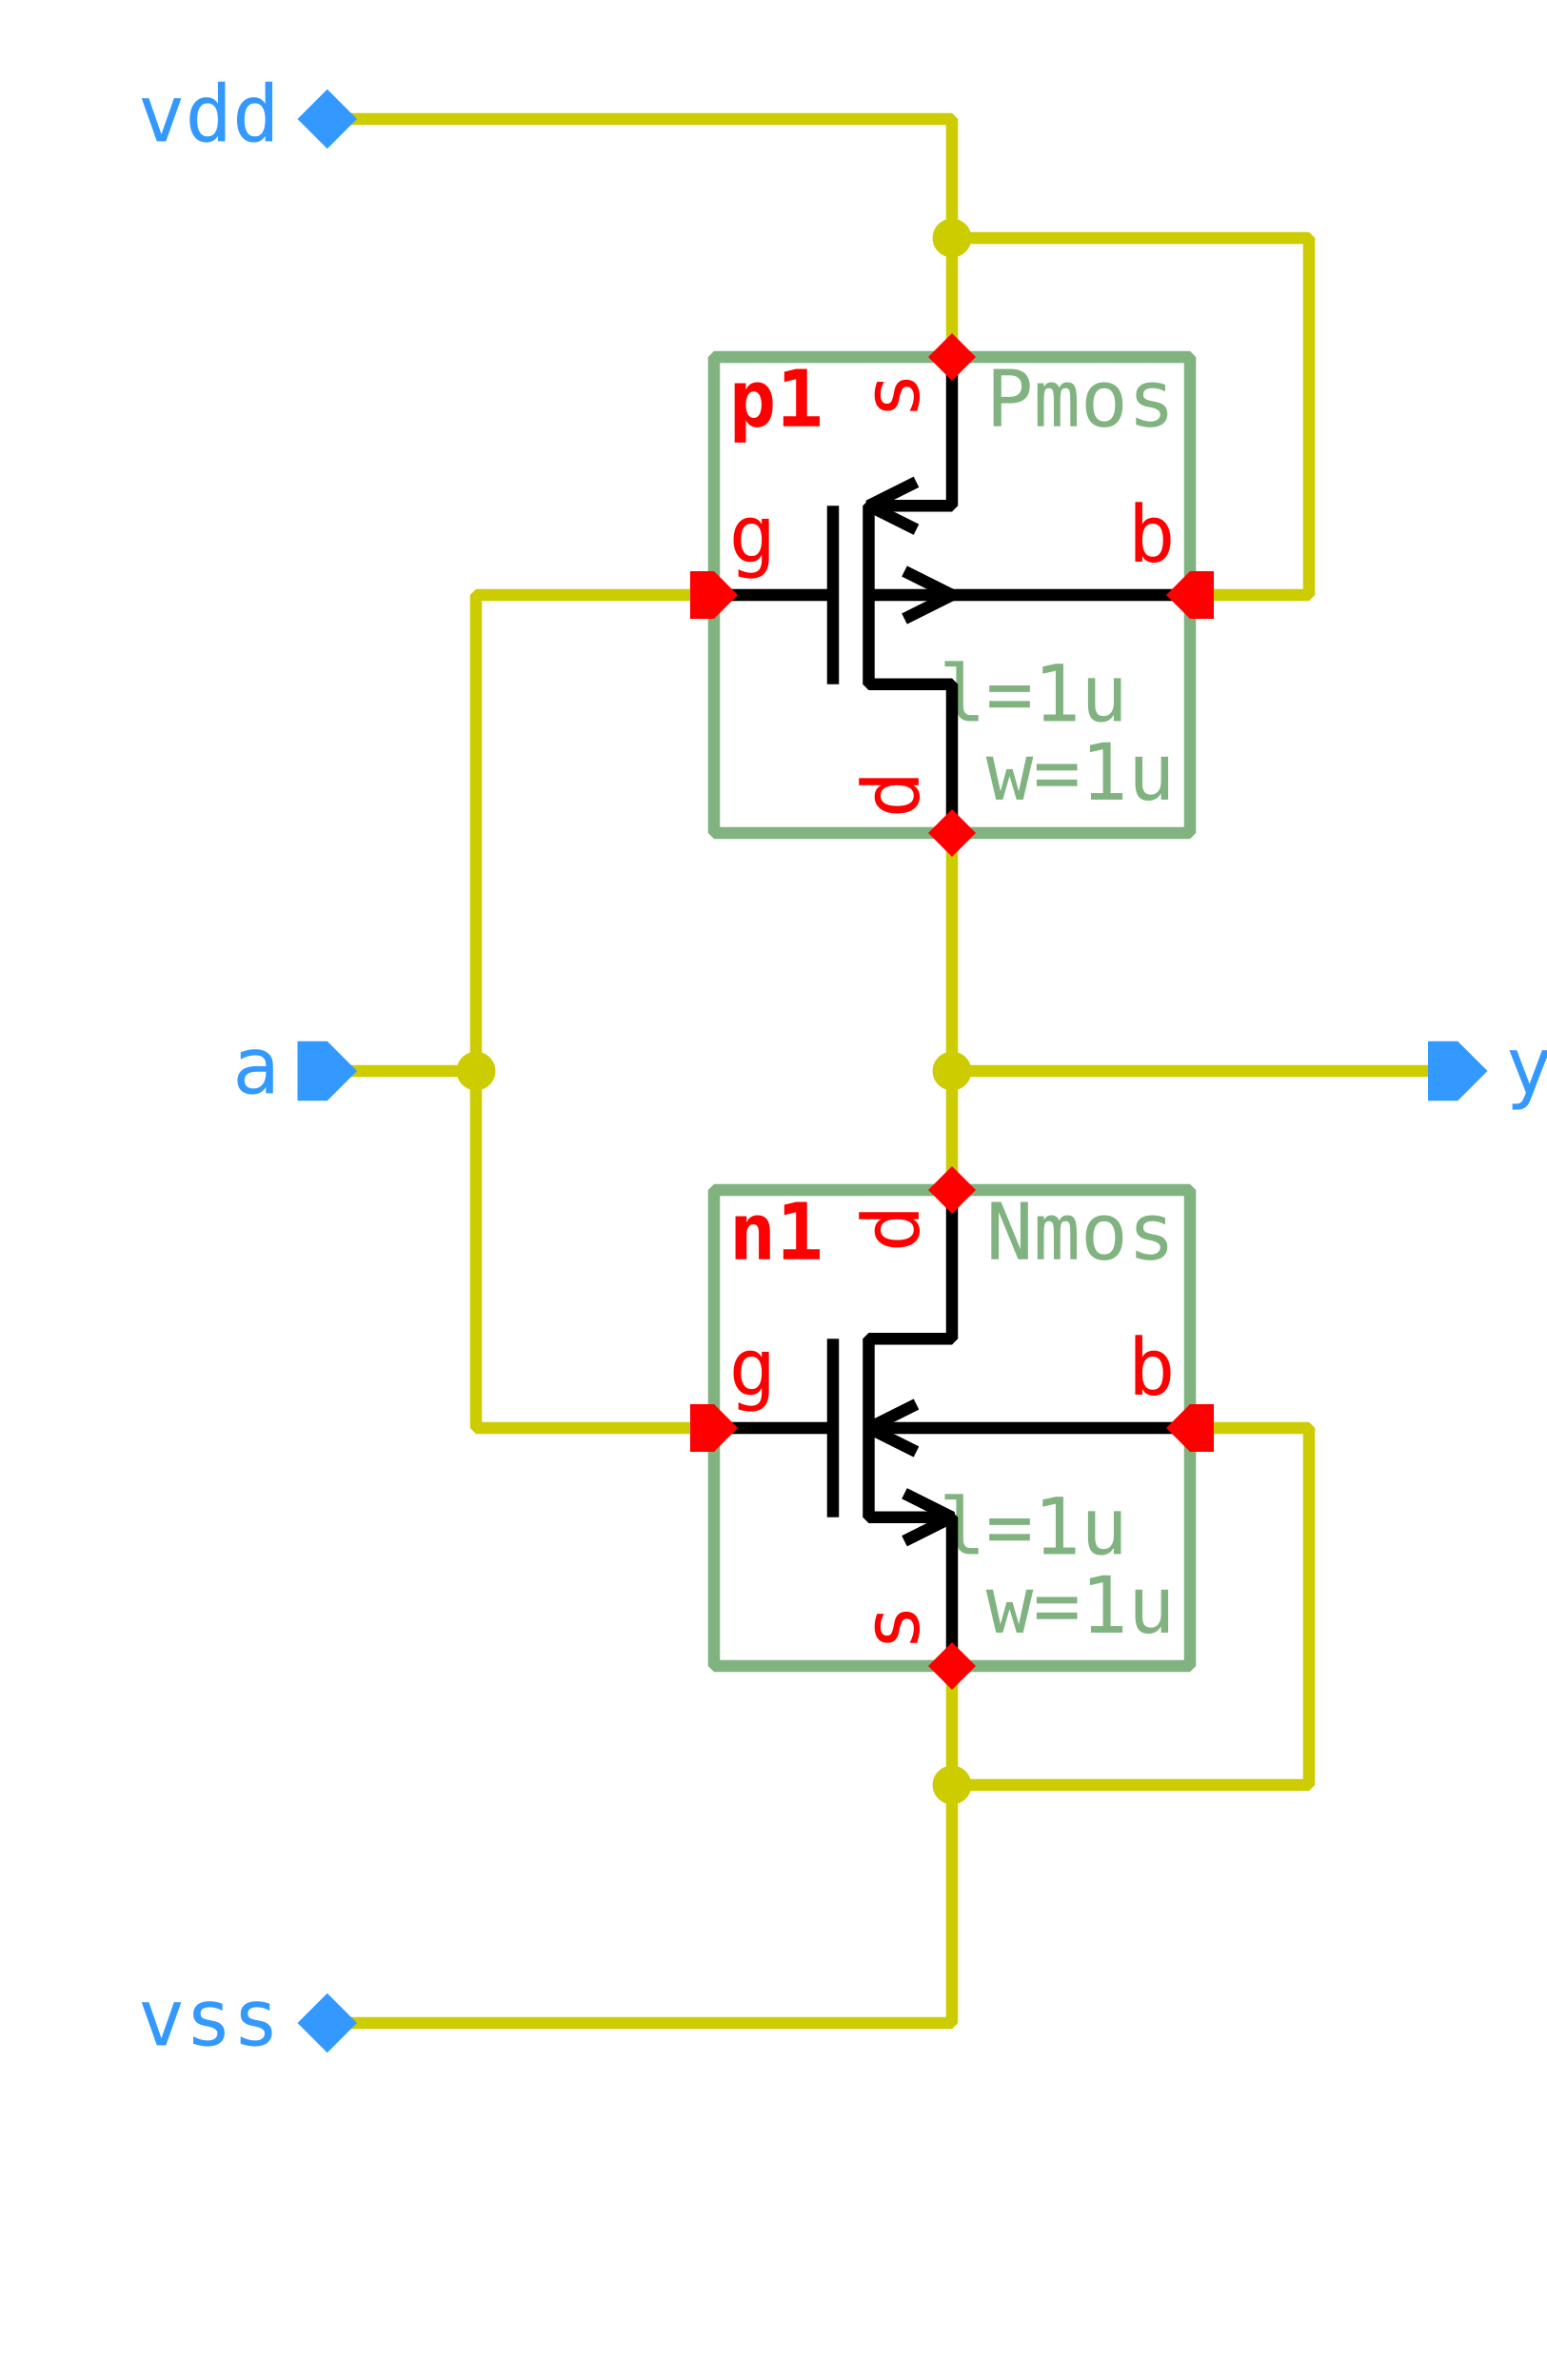
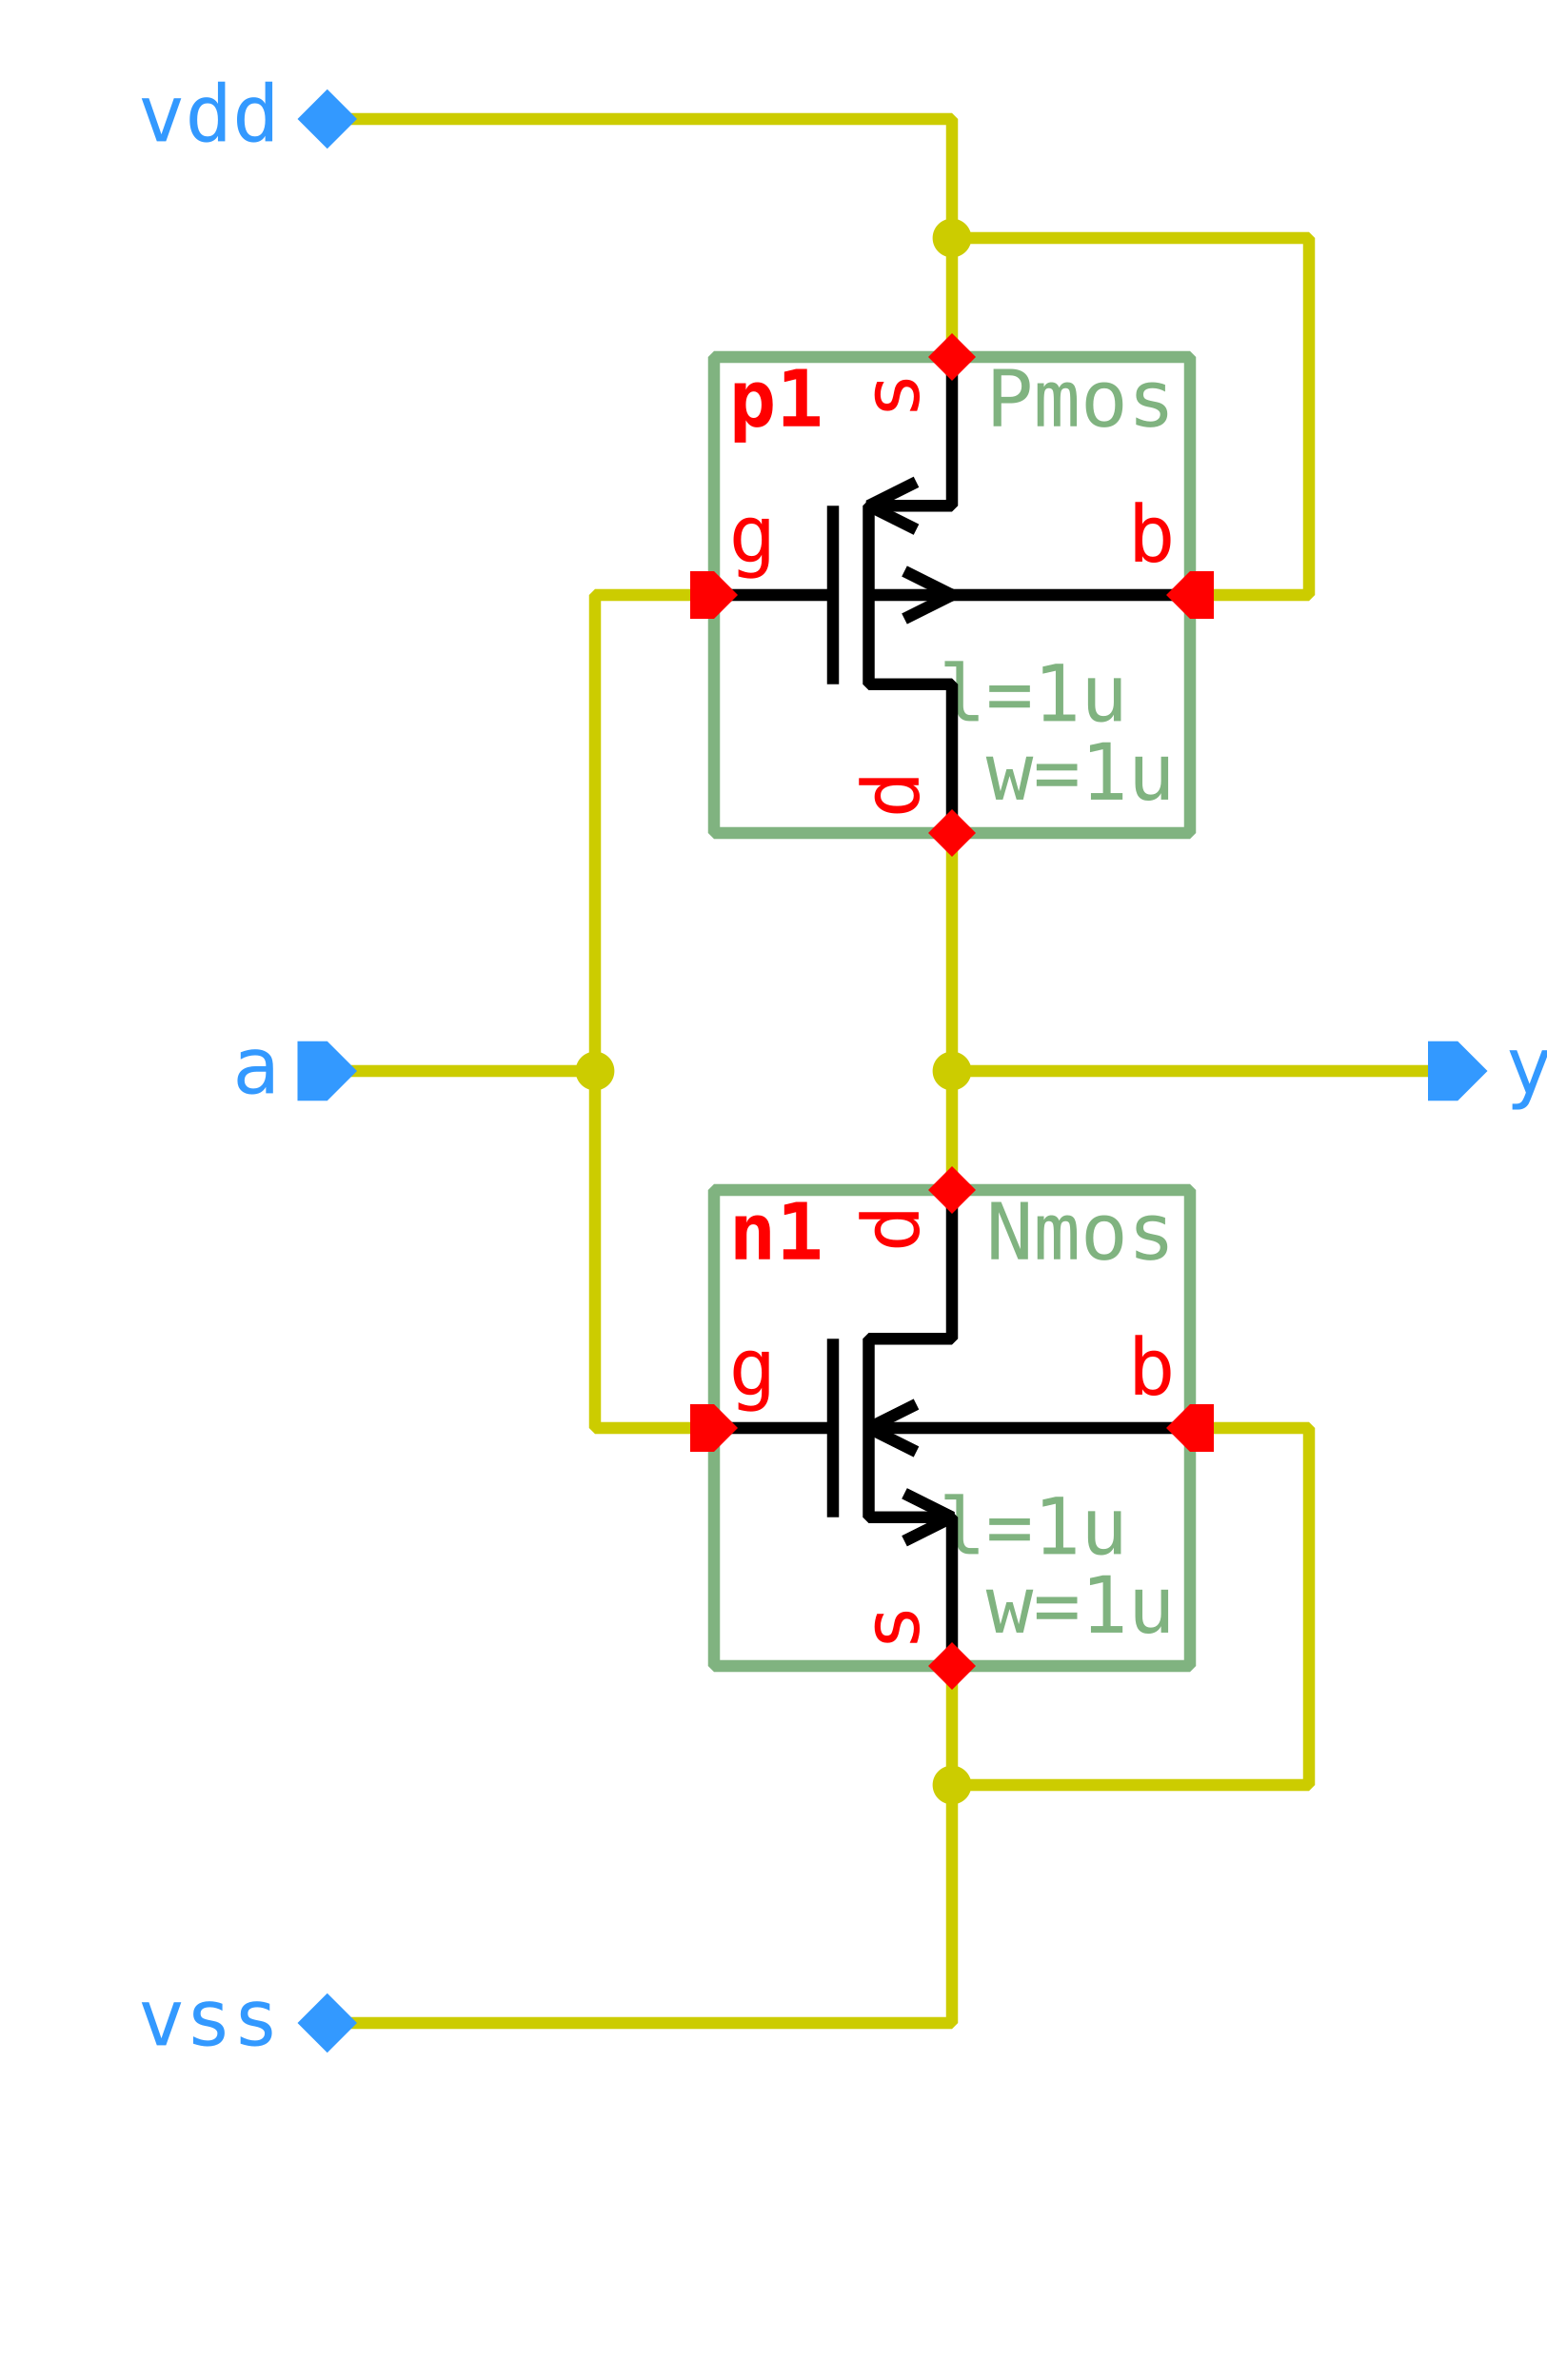
<svg xmlns="http://www.w3.org/2000/svg" width="455.0px" height="700.0px" viewBox="-1.0 -1.0 13.0 20.0">
  <style type="text/css">svg { stroke-linecap: butt; stroke-linejoin: bevel; } text { font-size: 11pt; font-family: "Inconsolata", monospace; font-stretch: 75%; } .instanceName { font-weight: bold; fill: #f00; } .pinLabel, .pinArrow { fill: #f00; } .params, .cellName { fill: #80b380; } .symbolOutline { stroke: #80b380; } .symbolPoly { stroke: #000; } .symbolOutline, .symbolPoly, .schemWire, .tapPoint { fill: none; stroke-width: 0.1; } .grid { fill: #ccc; } .schemWire, .tapPoint { stroke: #cc0; } .schemWire { stroke-linecap: square; } .connPoint, .tapPointLabel { fill: #cc0; } .portArrow, .portLabel { fill: #39f; }</style>
  <g transform="matrix(1 0 0 -1 0 18.0)">
    <path d="M11.0 10.0 L10.0 10.0 L7.0 10.0 L7.0 9.0" class="schemWire" />
    <path d="M7.0 10.0 L7.0 12.0" class="schemWire" />
-     <path d="M2.0 10.0 L3.0 10.0 L3.0 7.0 L5.0 7.0" class="schemWire" />
-     <path d="M3.0 10.0 L3.0 14.0 L5.0 14.0" class="schemWire" />
+     <path d="M2.0 10.0 L3.0 10.0 L4.0 10.0 L4.0 7.0 L5.0 7.0" class="schemWire" />
+     <path d="M4.0 10.0 L4.0 14.0 L5.0 14.0" class="schemWire" />
    <path d="M2.0 18.0 L3.0 18.0 L7.0 18.0 L7.0 17.0 L7.0 16.0" class="schemWire" />
    <path d="M7.0 17.0 L10.0 17.0 L10.0 14.0 L9.0 14.0" class="schemWire" />
    <path d="M2.0 2.0 L3.0 2.0 L7.0 2.0 L7.0 4.0 L7.0 5.0" class="schemWire" />
    <path d="M7.0 4.0 L10.0 4.0 L10.0 7.0 L9.0 7.0" class="schemWire" />
    <circle cx="7.0" cy="10.0" r="0.163" class="connPoint" />
-     <circle cx="3.0" cy="10.0" r="0.163" class="connPoint" />
+     <circle cx="4.0" cy="10.0" r="0.163" class="connPoint" />
    <circle cx="7.0" cy="17.0" r="0.163" class="connPoint" />
    <circle cx="7.0" cy="4.0" r="0.163" class="connPoint" />
    <g>
      <rect x="5.0" y="12.0" width="4.0" height="4.0" class="symbolOutline" />
      <text transform="matrix(0.045 0 0 -0.045 8.875 15.875)" dominant-baseline="hanging" text-anchor="end" class="cellName">Pmos</text>
      <text transform="matrix(0.045 0 0 -0.045 8.875 12.125)" dominant-baseline="ideographic" text-anchor="end" class="params">
        <tspan x="0" y="-1em">l=1u</tspan>
        <tspan x="0" y="0em">w=1u</tspan>
      </text>
      <text transform="matrix(0.045 0 0 -0.045 5.125 15.875)" dominant-baseline="hanging" text-anchor="start" class="instanceName">p1</text>
      <path d="M2.0 0.0 L2.0 1.25 L1.3 1.25 L1.3 2.75 L2.0 2.75 L2.0 4.0" transform="matrix(1 0 0 1 5.0 12.0)" class="symbolPoly" />
      <path d="M1.0 1.25 L1.0 2.75" transform="matrix(1 0 0 1 5.0 12.0)" class="symbolPoly" />
      <path d="M0.0 2.0 L1.0 2.0" transform="matrix(1 0 0 1 5.0 12.0)" class="symbolPoly" />
      <path d="M4.0 2.0 L1.3 2.0" transform="matrix(1 0 0 1 5.0 12.0)" class="symbolPoly" />
      <path d="M1.7 2.55 L1.3 2.75 L1.7 2.95" transform="matrix(1 0 0 1 5.0 12.0)" class="symbolPoly" />
      <path d="M1.6 1.8 L2.0 2.0 L1.6 2.2" transform="matrix(1 0 0 1 5.0 12.0)" class="symbolPoly" />
      <path d="M0 0 L0.2 -0.2 L0.2 -0.4 L0 -0.4 L-0.2 -0.4 L-0.2 -0.2 Z" transform="matrix(0 -1 1 0 5.2 14.0)" class="pinArrow" />
      <text transform="matrix(0.045 0 0 -0.045 5.125 14.125)" dominant-baseline="ideographic" text-anchor="start" class="pinLabel">g</text>
      <path d="M0 0 L0.2 -0.2 L0.2 -0.2 L0 -0.4 L-0.2 -0.2 L-0.2 -0.2 Z" transform="matrix(1 0 0 1 7.0 12.2)" class="pinArrow" />
      <text transform="matrix(0 0.045 0.045 0 6.875 12.125)" dominant-baseline="ideographic" text-anchor="start" class="pinLabel">d</text>
      <path d="M0 0 L0.2 -0.2 L0.2 -0.2 L0 -0.4 L-0.2 -0.2 L-0.2 -0.2 Z" transform="matrix(-1 0 0 -1 7.0 15.8)" class="pinArrow" />
      <text transform="matrix(0 0.045 0.045 0 6.875 15.875)" dominant-baseline="ideographic" text-anchor="end" class="pinLabel">s</text>
      <path d="M0 0 L0.2 -0.2 L0.2 -0.4 L0 -0.4 L-0.2 -0.4 L-0.2 -0.2 Z" transform="matrix(0 1 -1 0 8.8 14.0)" class="pinArrow" />
      <text transform="matrix(0.045 0 0 -0.045 8.875 14.125)" dominant-baseline="ideographic" text-anchor="end" class="pinLabel">b</text>
    </g>
    <g>
      <rect x="5.0" y="5.0" width="4.0" height="4.0" class="symbolOutline" />
      <text transform="matrix(0.045 0 0 -0.045 8.875 8.875)" dominant-baseline="hanging" text-anchor="end" class="cellName">Nmos</text>
      <text transform="matrix(0.045 0 0 -0.045 8.875 5.125)" dominant-baseline="ideographic" text-anchor="end" class="params">
        <tspan x="0" y="-1em">l=1u</tspan>
        <tspan x="0" y="0em">w=1u</tspan>
      </text>
      <text transform="matrix(0.045 0 0 -0.045 5.125 8.875)" dominant-baseline="hanging" text-anchor="start" class="instanceName">n1</text>
      <path d="M2.0 0.0 L2.0 1.25 L1.3 1.25 L1.3 2.75 L2.0 2.75 L2.0 4.0" transform="matrix(1 0 0 1 5.0 5.0)" class="symbolPoly" />
      <path d="M1.0 1.25 L1.0 2.75" transform="matrix(1 0 0 1 5.0 5.0)" class="symbolPoly" />
      <path d="M0.0 2.0 L1.0 2.0" transform="matrix(1 0 0 1 5.0 5.0)" class="symbolPoly" />
      <path d="M4.0 2.0 L1.3 2.0" transform="matrix(1 0 0 1 5.0 5.0)" class="symbolPoly" />
      <path d="M1.7 1.8 L1.3 2.0 L1.7 2.2" transform="matrix(1 0 0 1 5.0 5.0)" class="symbolPoly" />
      <path d="M1.6 1.05 L2.0 1.25 L1.6 1.45" transform="matrix(1 0 0 1 5.0 5.0)" class="symbolPoly" />
      <path d="M0 0 L0.2 -0.2 L0.2 -0.4 L0 -0.4 L-0.2 -0.4 L-0.2 -0.2 Z" transform="matrix(0 -1 1 0 5.2 7.0)" class="pinArrow" />
      <text transform="matrix(0.045 0 0 -0.045 5.125 7.125)" dominant-baseline="ideographic" text-anchor="start" class="pinLabel">g</text>
      <path d="M0 0 L0.2 -0.2 L0.2 -0.2 L0 -0.4 L-0.2 -0.2 L-0.2 -0.2 Z" transform="matrix(1 0 0 1 7.0 5.2)" class="pinArrow" />
      <text transform="matrix(0 0.045 0.045 0 6.875 5.125)" dominant-baseline="ideographic" text-anchor="start" class="pinLabel">s</text>
      <path d="M0 0 L0.2 -0.2 L0.2 -0.2 L0 -0.4 L-0.2 -0.2 L-0.2 -0.2 Z" transform="matrix(-1 0 0 -1 7.0 8.8)" class="pinArrow" />
      <text transform="matrix(0 0.045 0.045 0 6.875 8.875)" dominant-baseline="ideographic" text-anchor="end" class="pinLabel">d</text>
      <path d="M0 0 L0.2 -0.2 L0.2 -0.4 L0 -0.4 L-0.2 -0.4 L-0.2 -0.2 Z" transform="matrix(0 1 -1 0 8.8 7.0)" class="pinArrow" />
      <text transform="matrix(0.045 0 0 -0.045 8.875 7.125)" dominant-baseline="ideographic" text-anchor="end" class="pinLabel">b</text>
    </g>
    <g>
      <path d="M0 0 L0.25 0 L0.25 -0.25 L0 -0.5 L-0.25 -0.25 L-0.25 0 Z" transform="matrix(0 1 -1 0 11.0 10.0)" class="portArrow" />
      <text transform="matrix(0.045 0 0 -0.045 11.65 10.0)" dominant-baseline="middle" text-anchor="start" class="portLabel">y</text>
    </g>
    <g>
      <path d="M0 0 L0.25 -0.25 L0.25 -0.5 L0 -0.5 L-0.25 -0.5 L-0.25 -0.25 Z" transform="matrix(0 -1 1 0 2.0 10.0)" class="portArrow" />
      <text transform="matrix(0.045 0 0 -0.045 1.35 10.0)" dominant-baseline="middle" text-anchor="end" class="portLabel">a</text>
    </g>
    <g>
      <path d="M0 0 L0.25 -0.25 L0.25 -0.25 L0 -0.5 L-0.25 -0.25 L-0.25 -0.25 Z" transform="matrix(0 -1 1 0 2.0 18.0)" class="portArrow" />
      <text transform="matrix(0.045 0 0 -0.045 1.35 18.0)" dominant-baseline="middle" text-anchor="end" class="portLabel">vdd</text>
    </g>
    <g>
      <path d="M0 0 L0.25 -0.25 L0.25 -0.25 L0 -0.5 L-0.25 -0.25 L-0.25 -0.25 Z" transform="matrix(0 -1 1 0 2.0 2.0)" class="portArrow" />
      <text transform="matrix(0.045 0 0 -0.045 1.35 2.0)" dominant-baseline="middle" text-anchor="end" class="portLabel">vss</text>
    </g>
  </g>
</svg>
